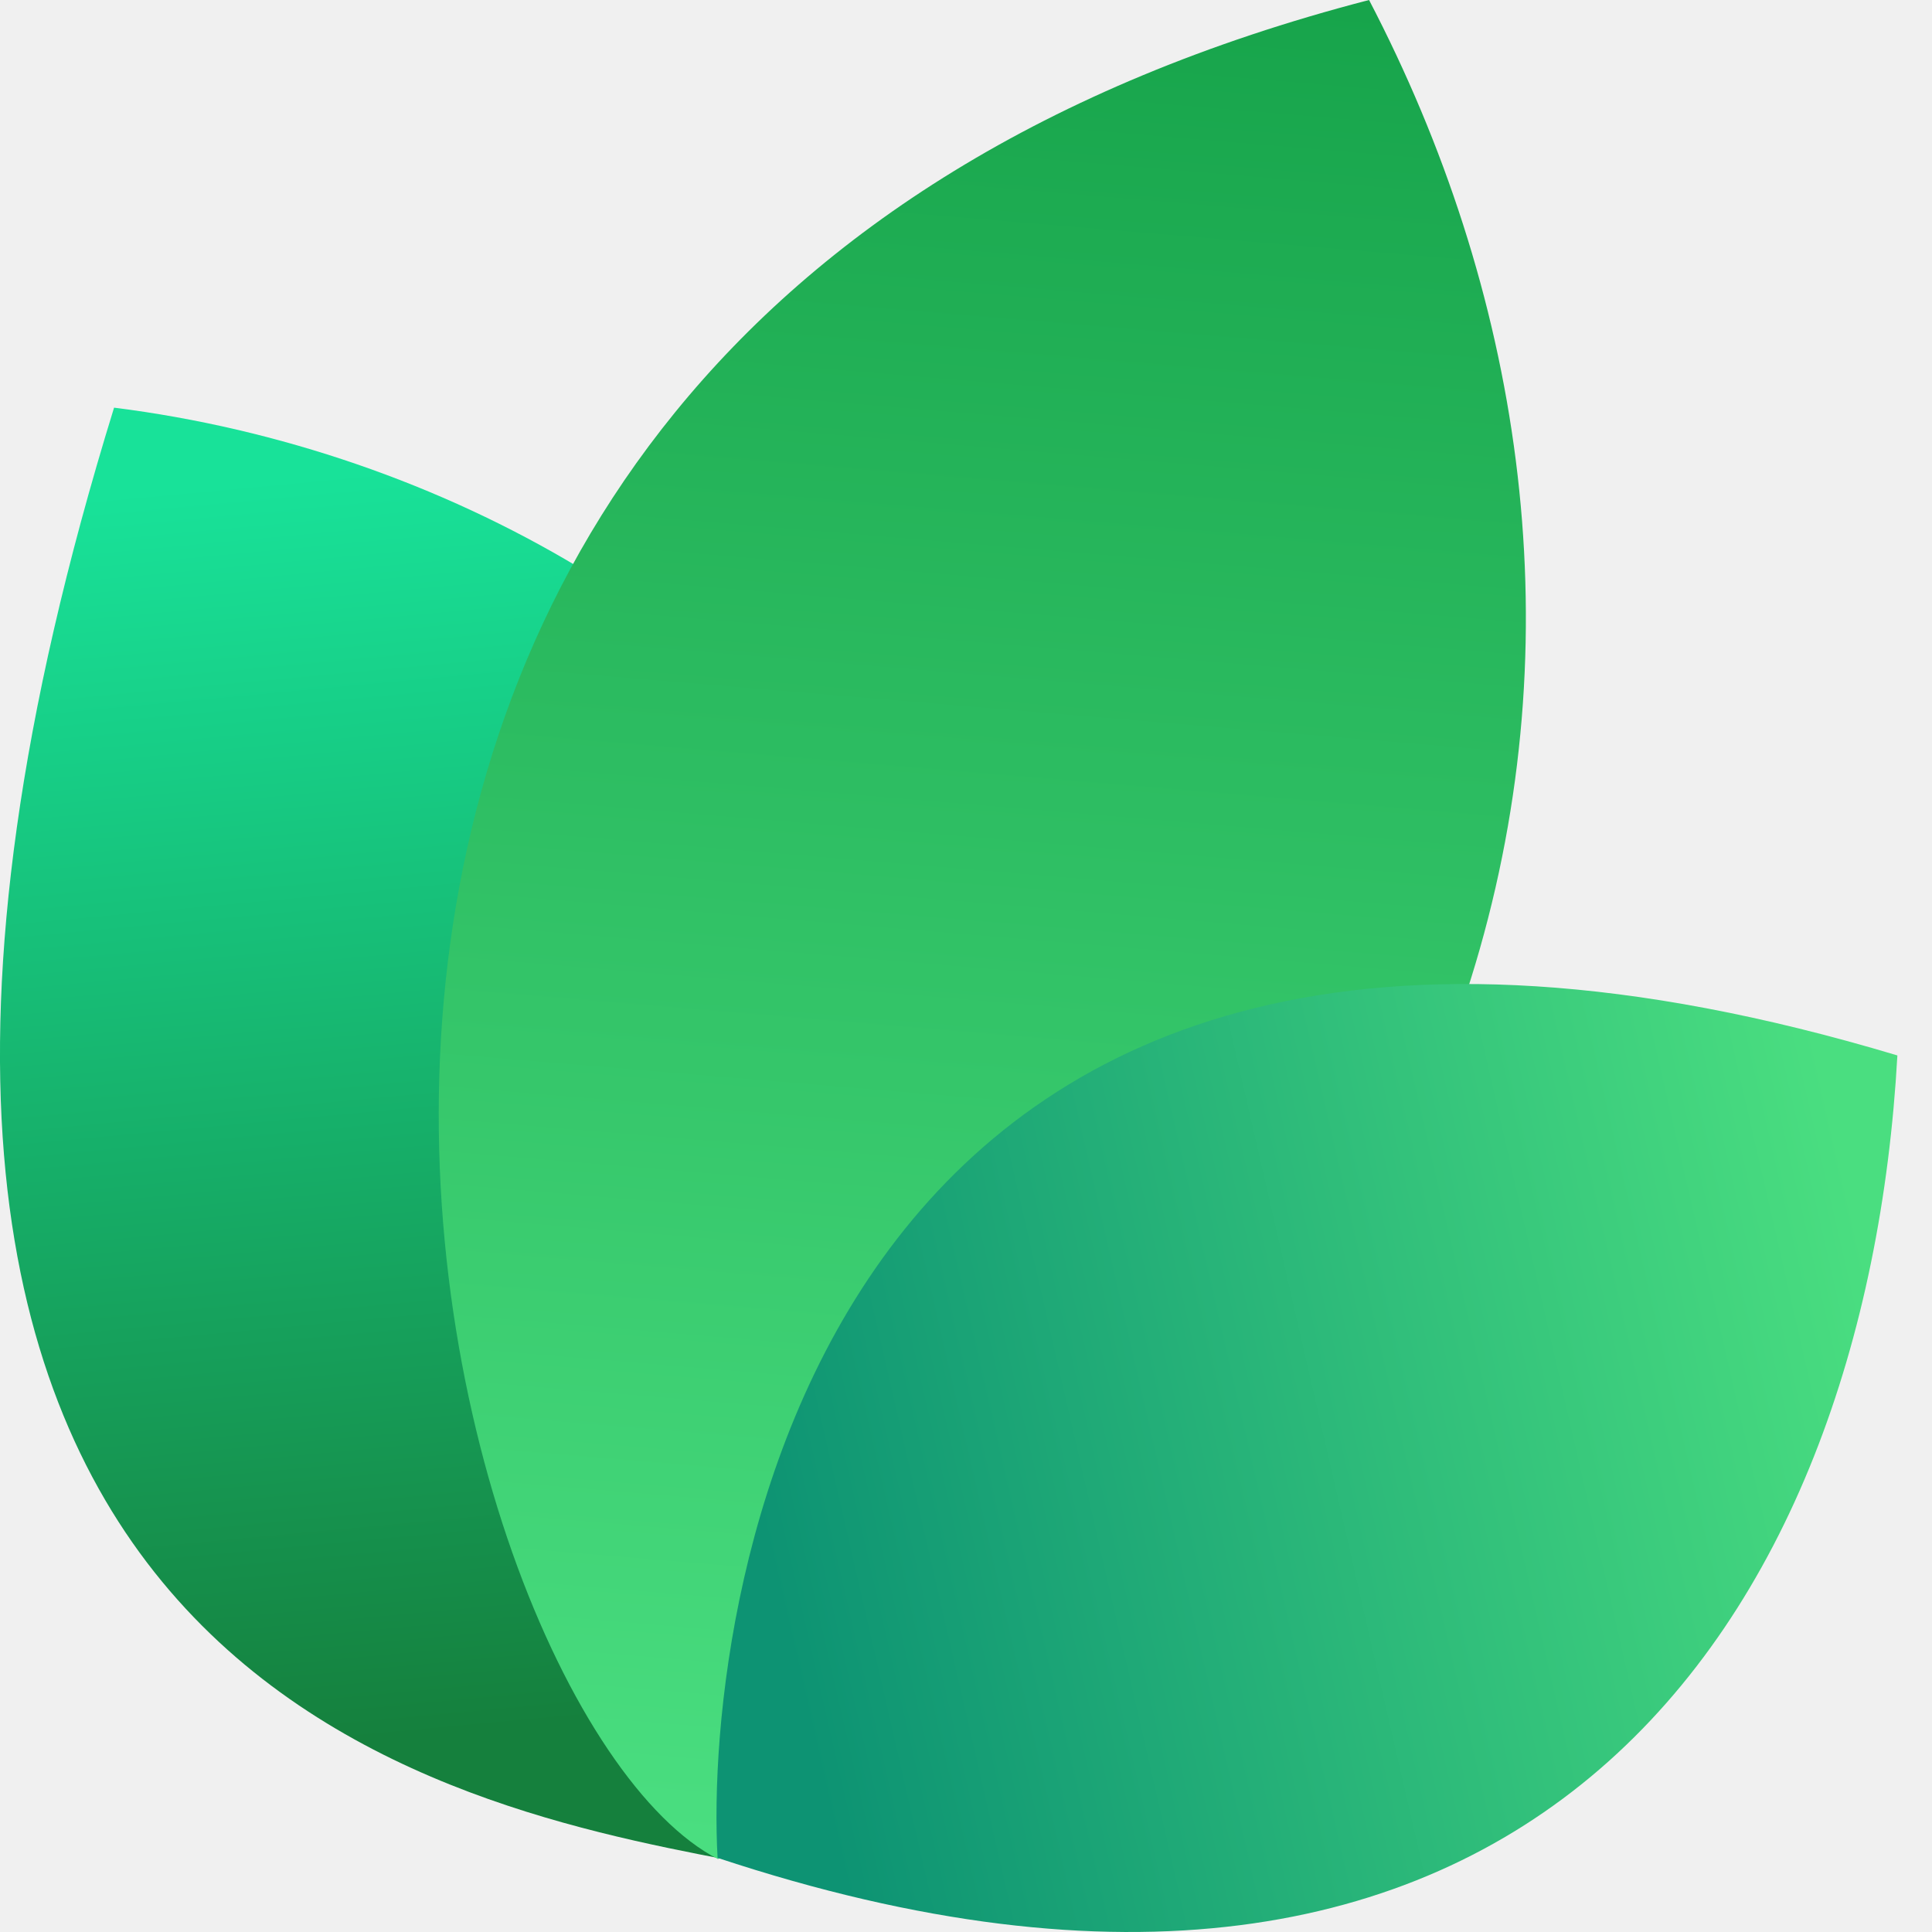
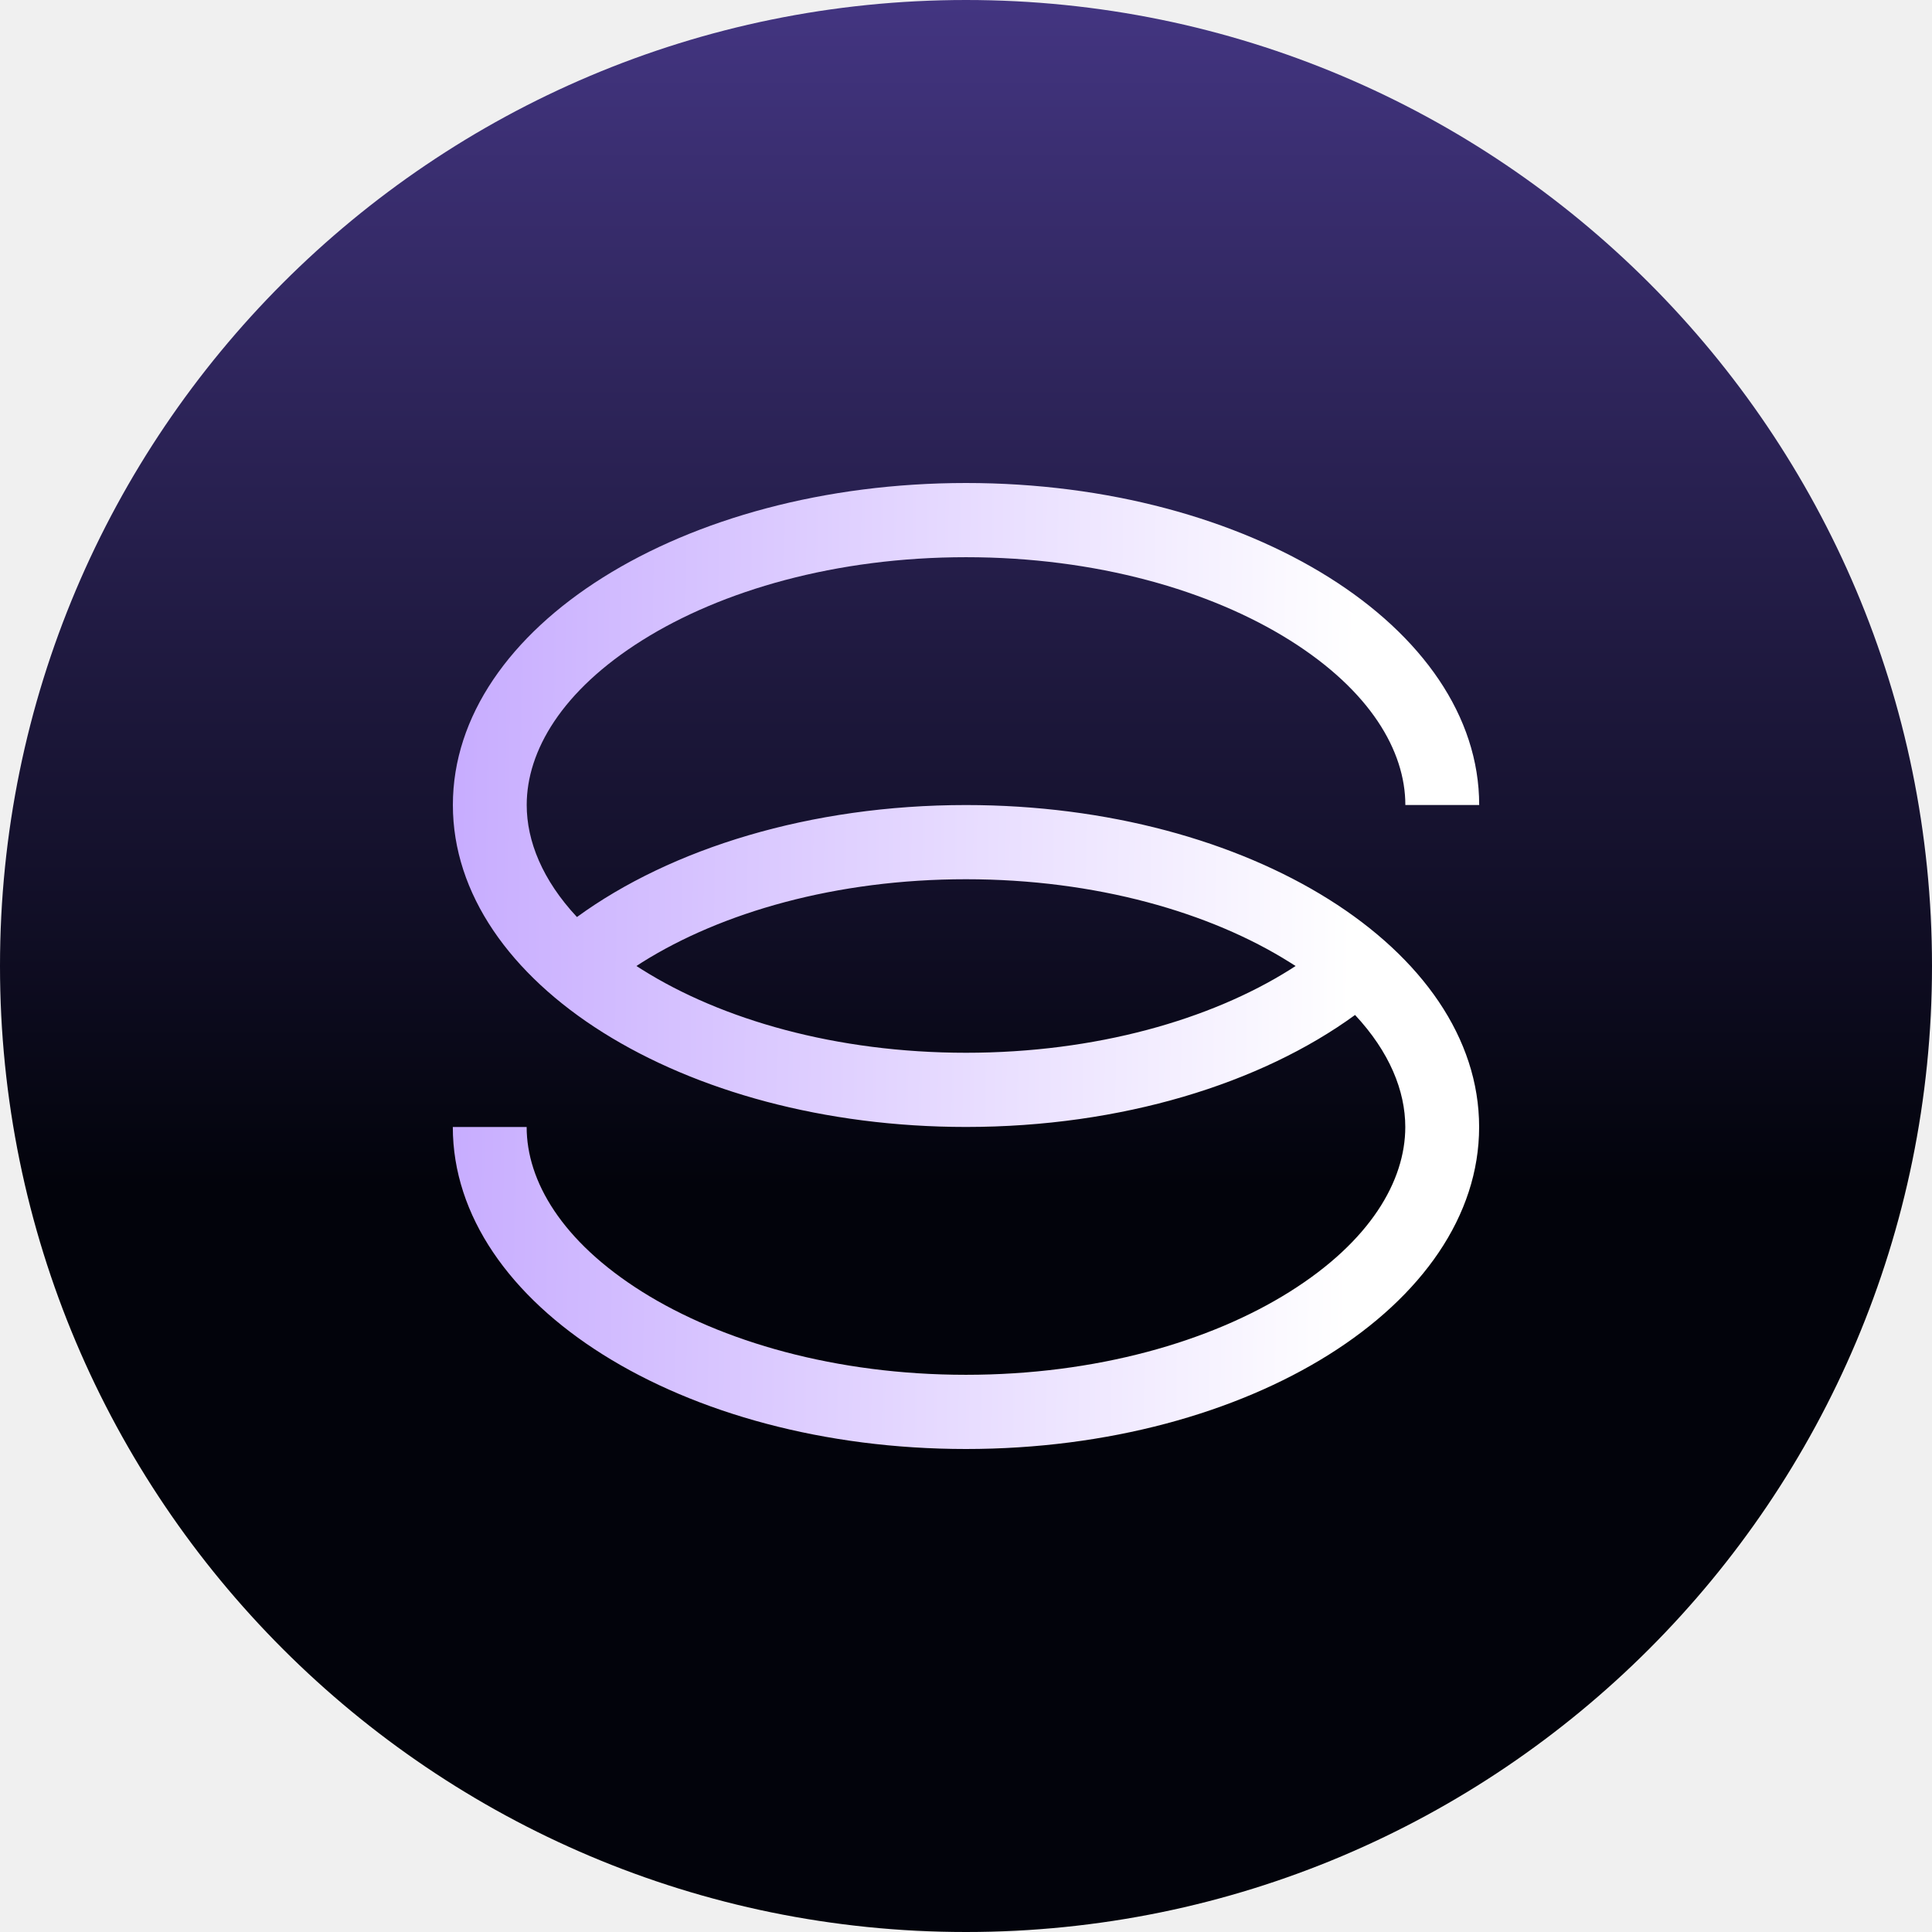
- <svg xmlns="http://www.w3.org/2000/svg" width="24" height="24" viewBox="0 0 24 24" fill="none">
-   <path d="M9.061 23.108C5.268 22.377 -3.391 20.627 1.417 5.064C9.634 6.099 16.973 14.064 9.061 23.108Z" fill="url(#paint0_linear_17557_2021)" />
-   <path d="M8.919 23.094C5.276 21.222 0.784 4.209 17.007 0C20.757 7.193 19.621 16.545 8.919 23.094Z" fill="url(#paint1_linear_17557_2021)" />
-   <path d="M8.914 23.079C8.735 19.882 10.159 9.085 23.57 13.111C23.181 20.123 18.984 26.418 8.914 23.079Z" fill="url(#paint2_linear_17557_2021)" />
+ <svg xmlns="http://www.w3.org/2000/svg" width="32" height="32" viewBox="0 0 32 32" fill="none">
+   <g clip-path="url(#clip0_6557_13968)">
+     <circle cx="16" cy="16" r="16" fill="url(#paint0_linear_6557_13968)" />
+     <path fill-rule="evenodd" clip-rule="evenodd" d="M22.444 16.811C23.015 17.423 23.276 18.068 23.276 18.667C23.276 19.562 22.694 20.56 21.361 21.396C20.047 22.221 18.154 22.771 15.999 22.771C13.845 22.771 11.952 22.221 10.637 21.396C9.305 20.56 8.723 19.562 8.723 18.667V18.667H7.5V18.667C7.5 21.612 11.305 24 15.999 24C20.693 24 24.499 21.612 24.499 18.667C24.499 15.722 20.693 13.334 15.999 13.334C13.423 13.334 11.115 14.053 9.556 15.189C8.985 14.577 8.724 13.932 8.724 13.333C8.724 12.438 9.306 11.44 10.639 10.604C11.953 9.779 13.846 9.229 16.001 9.229C18.155 9.229 20.048 9.779 21.363 10.604C22.695 11.44 23.277 12.438 23.277 13.333V13.333H24.5V13.333C24.5 10.388 20.695 8 16.001 8C11.307 8 7.501 10.388 7.501 13.333C7.501 16.278 11.307 18.666 16.001 18.666C18.577 18.666 20.885 17.947 22.444 16.811ZM21.459 16C21.427 15.98 21.394 15.959 21.361 15.938C20.047 15.113 18.154 14.563 15.999 14.563C13.845 14.563 11.952 15.113 10.637 15.938C10.605 15.959 10.573 15.979 10.541 16C10.573 16.02 10.606 16.041 10.639 16.062C11.953 16.887 13.846 17.437 16.001 17.437C18.155 17.437 20.048 16.887 21.363 16.062C21.395 16.041 21.427 16.021 21.459 16Z" fill="url(#paint1_linear_6557_13968)" />
+   </g>
  <defs>
-     <linearGradient id="paint0_linear_17557_2021" x1="3.776" y1="5.916" x2="5.232" y2="21.559" gradientUnits="userSpaceOnUse">
-       <stop stop-color="#18E299" />
-       <stop offset="1" stop-color="#15803D" />
+     <linearGradient id="paint0_linear_6557_13968" x1="16" y1="0" x2="16" y2="19.67" gradientUnits="userSpaceOnUse">
+       <stop stop-color="#433581" />
+       <stop offset="1" stop-color="#02030B" />
    </linearGradient>
-     <linearGradient id="paint1_linear_17557_2021" x1="12.171" y1="-0.718" x2="10.19" y2="22.983" gradientUnits="userSpaceOnUse">
-       <stop stop-color="#16A34A" />
-       <stop offset="1" stop-color="#4ADE80" />
+     <linearGradient id="paint1_linear_6557_13968" x1="7.396" y1="15.803" x2="24.606" y2="16.032" gradientUnits="userSpaceOnUse">
+       <stop stop-color="#C7ACFF" />
+       <stop offset="0.871" stop-color="white" />
    </linearGradient>
-     <linearGradient id="paint2_linear_17557_2021" x1="23.133" y1="15.353" x2="9.338" y2="18.52" gradientUnits="userSpaceOnUse">
-       <stop stop-color="#4ADE80" />
-       <stop offset="1" stop-color="#0D9373" />
-     </linearGradient>
+     <clipPath id="clip0_6557_13968">
+       <rect width="32" height="32" rx="16" fill="white" />
+     </clipPath>
  </defs>
</svg>
